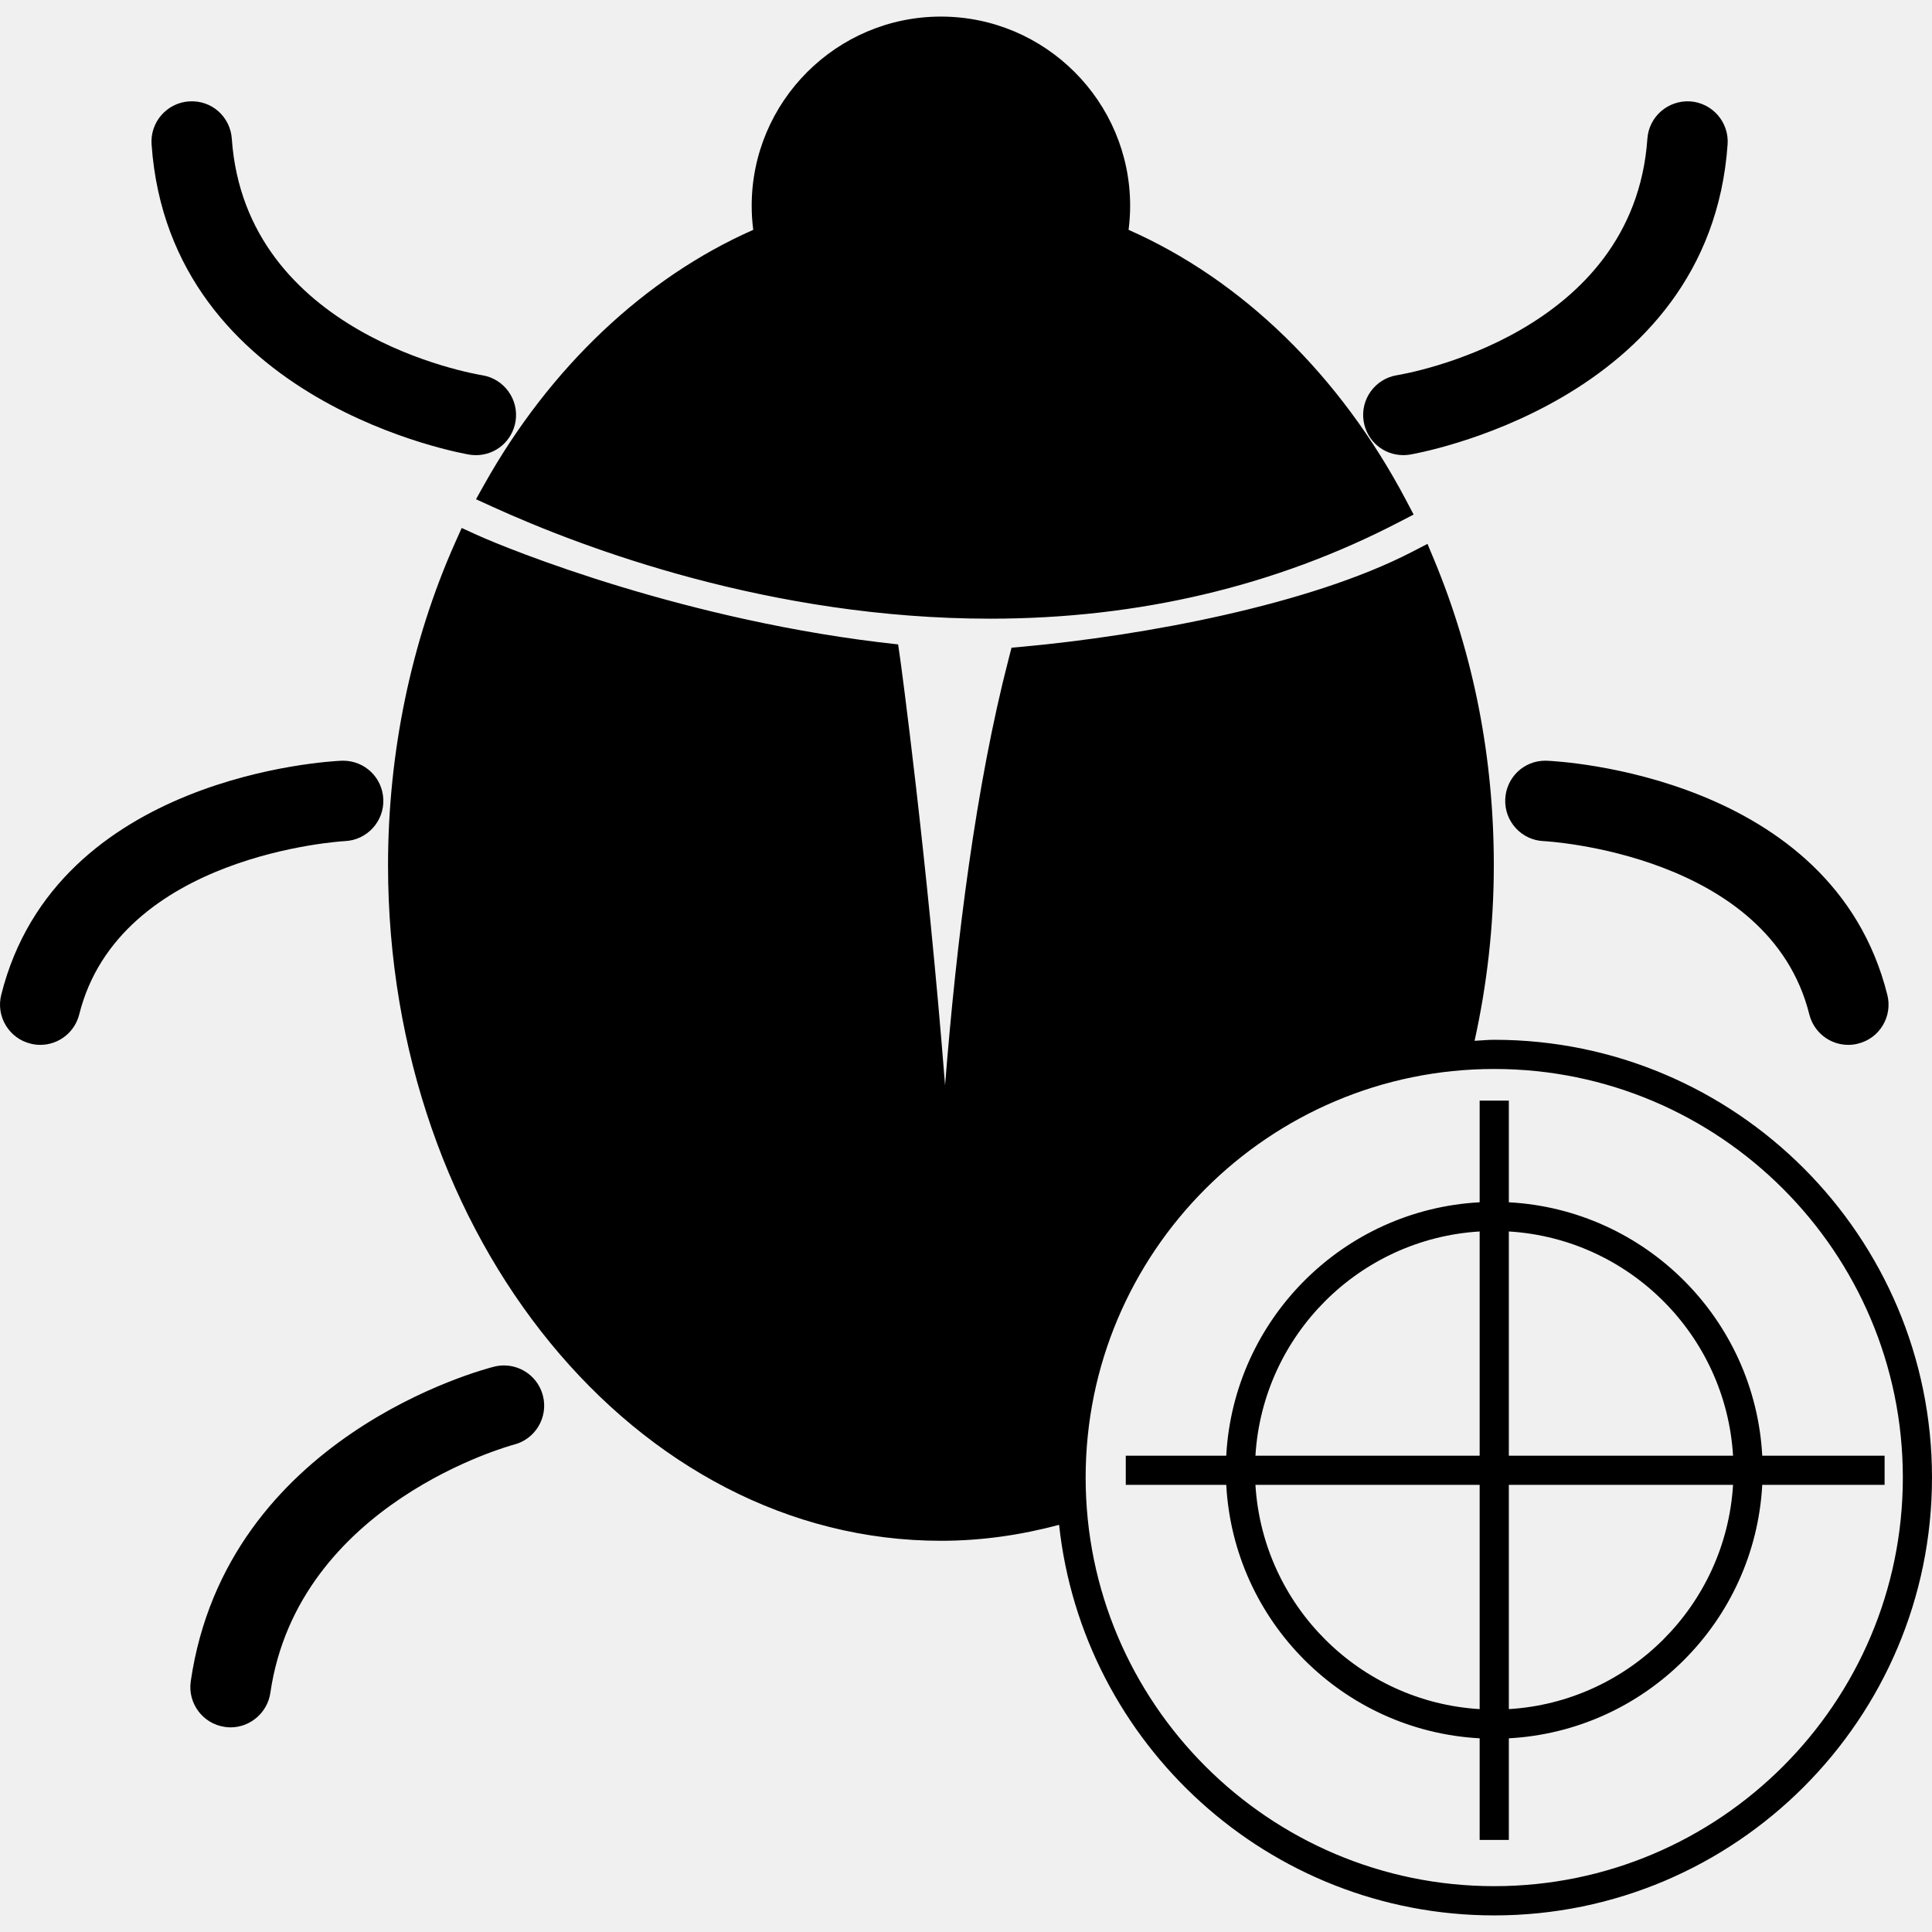
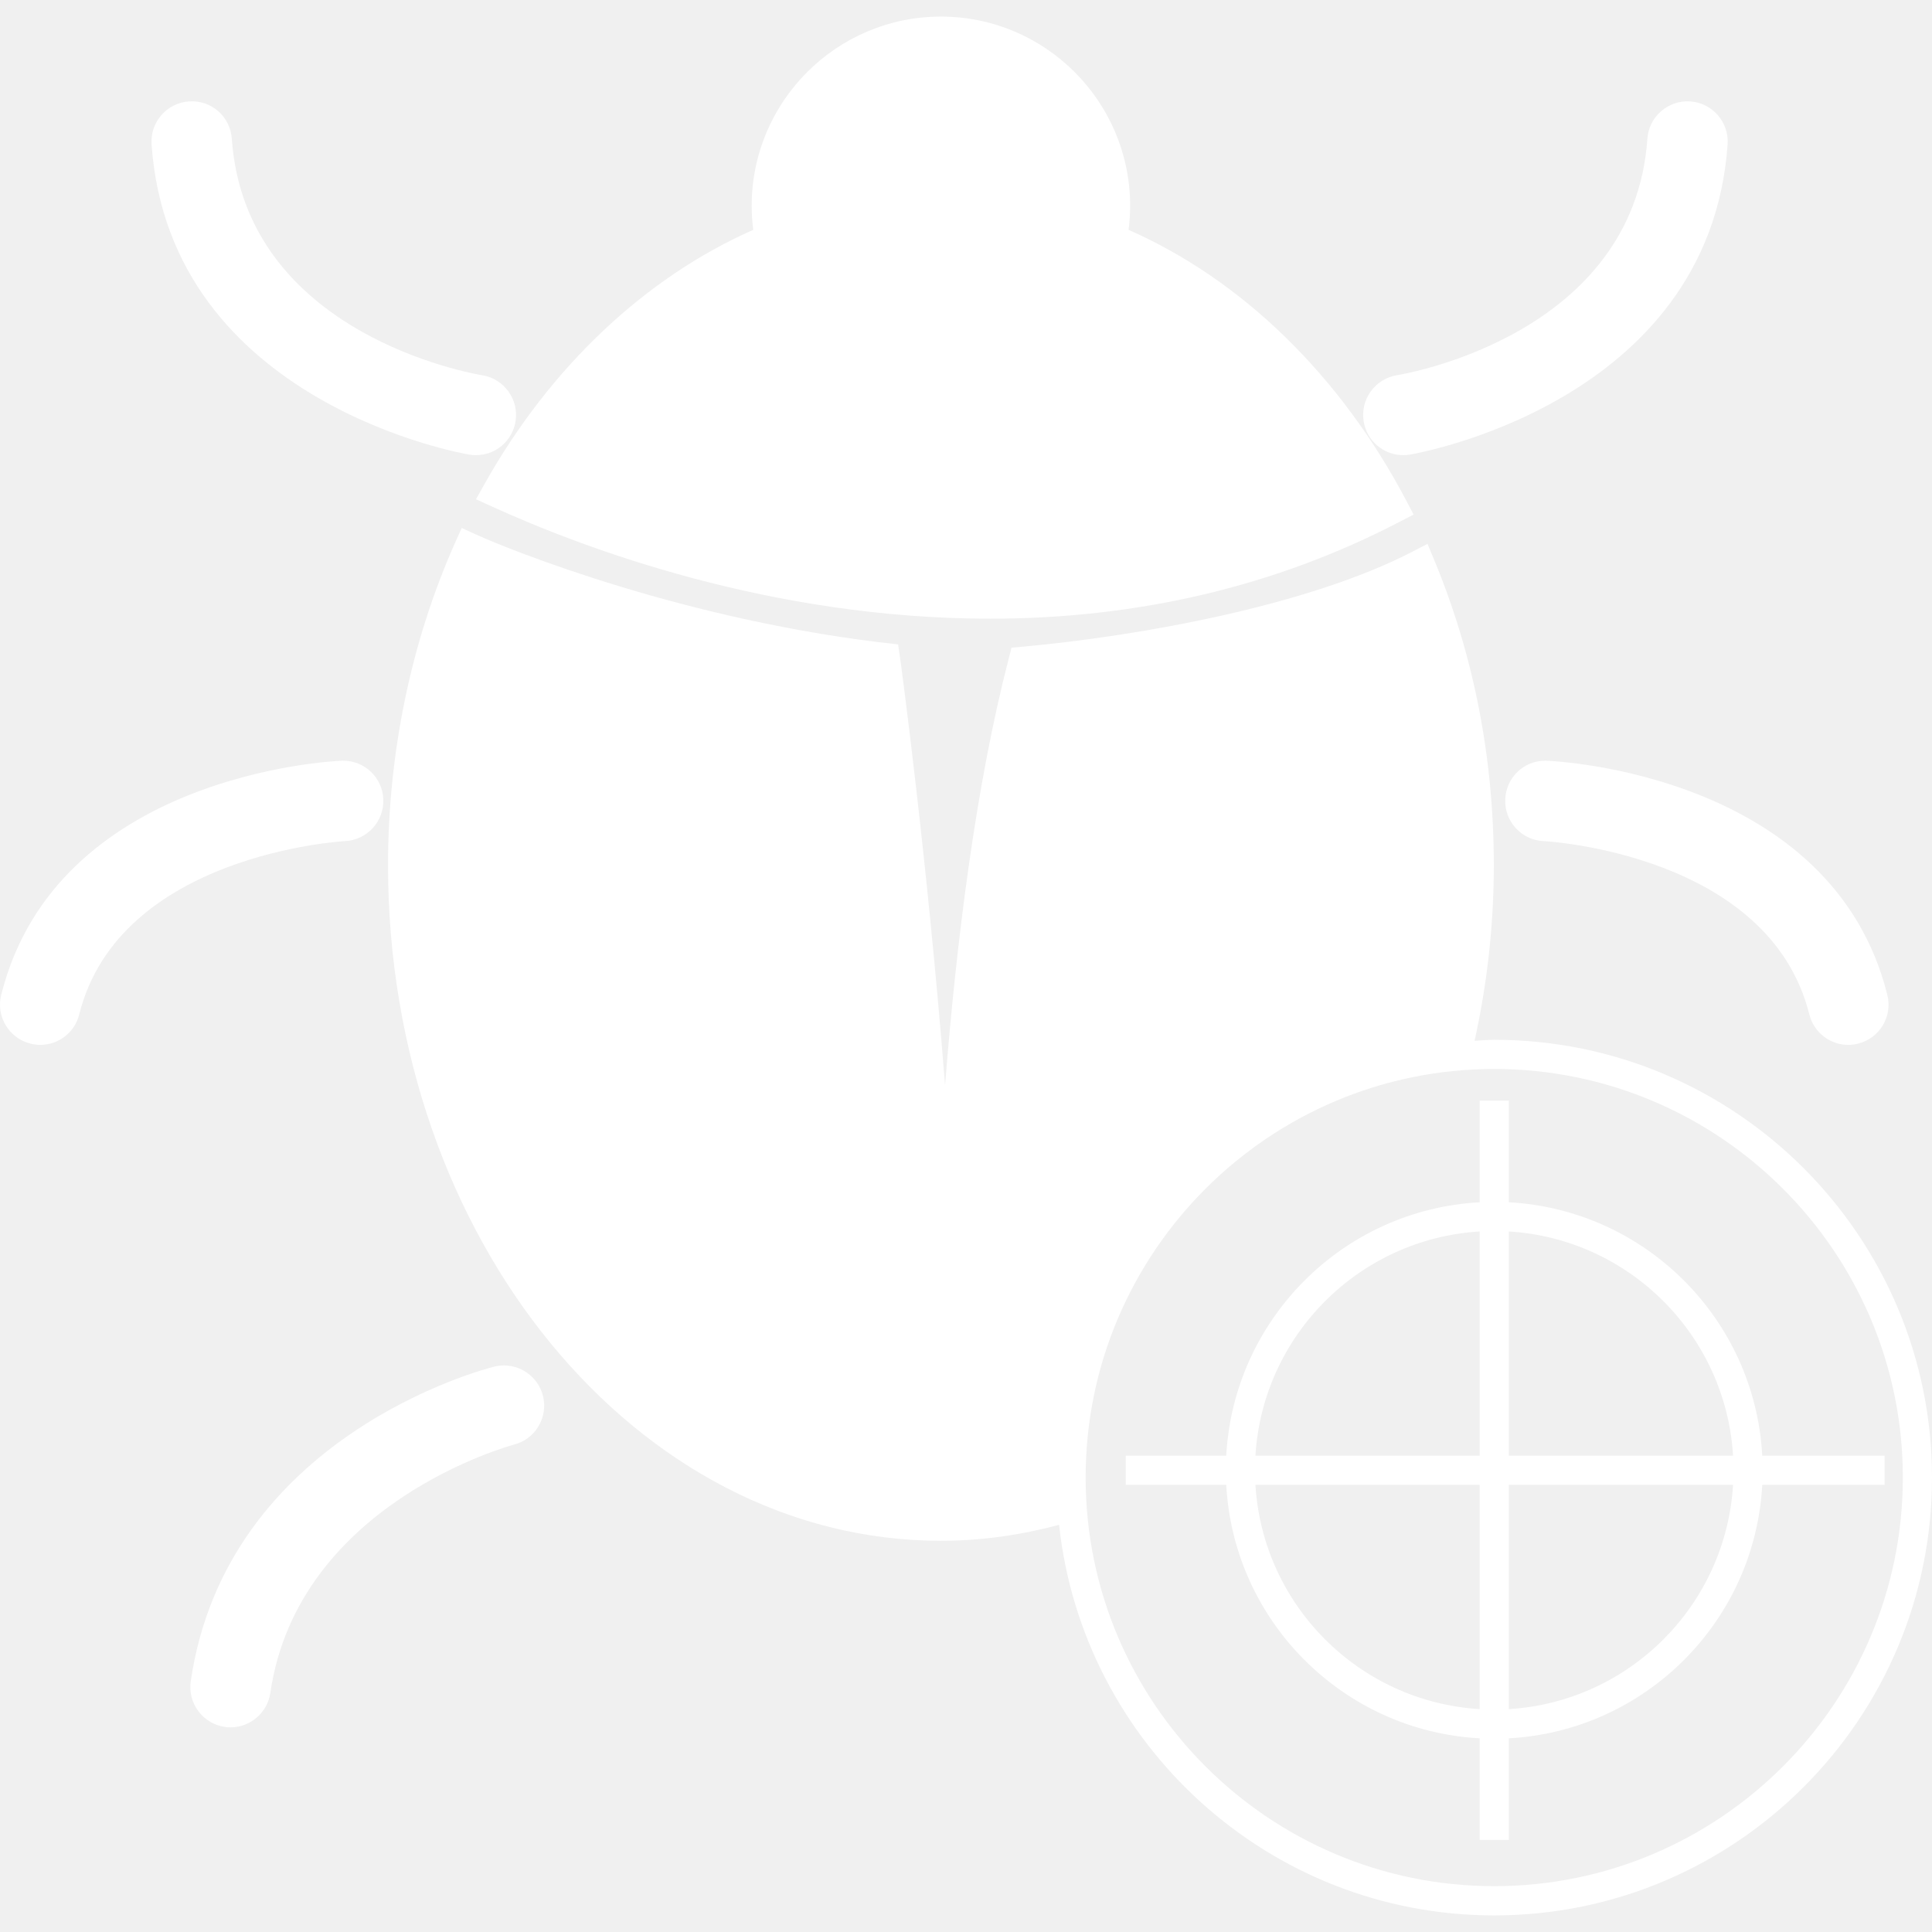
<svg xmlns="http://www.w3.org/2000/svg" version="1.1" id="Capa_1" x="0px" y="0px" width="412.76px" height="412.76px" viewBox="0 0 412.76 412.76" style="enable-background:new 0 0 412.76 412.76;" xml:space="preserve">
  <g>
-     <path d="M376.493,310.998c-1.577-29.167-24.972-52.562-54.139-54.139v-21.72h-6.235v21.72   c-29.167,1.577-52.562,24.972-54.139,54.139h-21.465v6.235h21.465c1.577,29.167,24.972,52.568,54.139,54.145v21.715h6.235v-21.715   c29.167-1.576,52.562-24.978,54.139-54.145h26.141v-6.235H376.493z M316.119,365.143c-25.733-1.56-46.345-22.178-47.903-47.91   h47.903V365.143z M316.119,310.998h-47.903c1.559-25.732,22.17-46.345,47.903-47.903V310.998z M322.354,365.143v-47.91h47.903   C368.692,342.965,348.087,363.583,322.354,365.143z M322.354,310.998v-47.903c25.732,1.559,46.344,22.171,47.903,47.903H322.354z    M291.336,90.016c-0.755-4.676,2.43-9.091,7.106-9.852c2.064-0.338,50.595-8.716,53.512-50.531   c0.322-4.677,4.365-8.257,9.151-7.974c4.737,0.335,8.312,4.445,7.989,9.17c-3.879,55.512-67.291,66.201-67.931,66.302   c-0.438,0.067-0.901,0.104-1.358,0.104C295.574,97.235,292.012,94.2,291.336,90.016z M32.383,30.83   c-0.329-4.725,3.249-8.835,7.971-9.164c4.874-0.344,8.841,3.291,9.17,7.968c2.92,41.82,51.441,50.199,53.512,50.537   c4.67,0.761,7.858,5.176,7.109,9.846c-0.679,4.184-4.241,7.225-8.473,7.225c-0.457,0-0.916-0.037-1.379-0.11   C99.668,97.031,36.255,86.341,32.383,30.83z M330.562,162.532c2.448,0.101,60.922,3.069,72.655,50.017   c0.555,2.229,0.214,4.536-0.962,6.503c-1.181,1.967-3.062,3.361-5.291,3.91c-0.67,0.182-1.382,0.268-2.083,0.268   c-3.945,0-7.367-2.68-8.33-6.504c-8.592-34.382-56.27-37.01-56.75-37.027c-2.284-0.095-4.403-1.078-5.956-2.768   c-1.553-1.69-2.356-3.885-2.259-6.181c0.195-4.612,3.939-8.229,8.531-8.229L330.562,162.532z M73.686,179.698   c-0.472,0.024-48.193,2.761-56.76,37.027c-0.959,3.824-4.381,6.504-8.33,6.504c-0.703,0-1.41-0.086-2.088-0.268   c-2.22-0.549-4.095-1.943-5.282-3.91c-1.179-1.967-1.52-4.274-0.965-6.503c11.734-46.947,70.208-49.916,72.692-50.022l0.359-0.006   c4.615,0,8.381,3.611,8.58,8.217C82.098,175.471,78.42,179.487,73.686,179.698z M160.925,49.106   c-0.219-1.708-0.332-3.428-0.332-5.133c0-22.289,18.14-40.429,40.429-40.429c22.293,0,40.426,18.14,40.426,40.429   c0,1.705-0.115,3.419-0.335,5.133c24.266,10.692,45.236,31.113,59.291,57.771l1.607,3.054l-3.069,1.589   c-26.348,13.707-55.752,20.658-87.392,20.658l0,0c-46.841,0-86.804-15.013-106.457-23.967l-3.398-1.553l1.827-3.261   C117.494,78.493,137.804,59.306,160.925,49.106z M116.005,298.235c1.148,4.592-1.653,9.262-6.241,10.412   c-0.441,0.122-46.098,12.398-52.008,53.037c-0.612,4.189-4.265,7.355-8.494,7.355c-0.411,0-0.828-0.024-1.245-0.098   c-4.683-0.676-7.946-5.048-7.265-9.736c7.618-52.349,62.502-66.646,64.834-67.23c0.679-0.17,1.388-0.256,2.095-0.256   C111.621,291.732,115.046,294.399,116.005,298.235z M319.236,222.145c-1.419,0-2.801,0.152-4.201,0.219   c2.643-11.971,4.11-24.527,4.11-37.503c0-22.94-4.287-44.88-12.732-65.215l-1.438-3.449l-3.318,1.717   c-21.896,11.317-57.305,17.881-83.147,20.247l-2.405,0.216l-0.603,2.338c-7.021,27.088-11.162,60.313-13.594,91.155   c-3.851-49.042-9.508-90.613-9.603-91.249l-0.429-2.947c-45.039-4.82-83.361-20.372-90.08-23.435l-3.157-1.44l-1.416,3.169   c-9.372,21.029-14.322,44.85-14.322,68.893c0,79.579,52.988,144.319,118.12,144.319c8.675,0,17.11-1.23,25.246-3.41   c5.054,46.838,44.804,83.445,92.963,83.445c51.569,0,93.529-41.96,93.529-93.529C412.76,264.112,370.812,222.145,319.236,222.145z    M319.236,402.968c-48.135,0-87.294-39.153-87.294-87.294c0-48.129,39.159-87.294,87.294-87.294s87.294,39.165,87.294,87.294   C406.53,363.815,367.365,402.968,319.236,402.968z" />
+     <path d="M376.493,310.998c-1.577-29.167-24.972-52.562-54.139-54.139v-21.72h-6.235v21.72   c-29.167,1.577-52.562,24.972-54.139,54.139h-21.465v6.235h21.465c1.577,29.167,24.972,52.568,54.139,54.145v21.715h6.235v-21.715   c29.167-1.576,52.562-24.978,54.139-54.145h26.141v-6.235H376.493z M316.119,365.143c-25.733-1.56-46.345-22.178-47.903-47.91   h47.903V365.143z M316.119,310.998h-47.903c1.559-25.732,22.17-46.345,47.903-47.903V310.998z M322.354,365.143v-47.91h47.903   C368.692,342.965,348.087,363.583,322.354,365.143z M322.354,310.998v-47.903c25.732,1.559,46.344,22.171,47.903,47.903H322.354z    M291.336,90.016c-0.755-4.676,2.43-9.091,7.106-9.852c2.064-0.338,50.595-8.716,53.512-50.531   c0.322-4.677,4.365-8.257,9.151-7.974c4.737,0.335,8.312,4.445,7.989,9.17c-3.879,55.512-67.291,66.201-67.931,66.302   c-0.438,0.067-0.901,0.104-1.358,0.104C295.574,97.235,292.012,94.2,291.336,90.016z M32.383,30.83   c-0.329-4.725,3.249-8.835,7.971-9.164c4.874-0.344,8.841,3.291,9.17,7.968c2.92,41.82,51.441,50.199,53.512,50.537   c4.67,0.761,7.858,5.176,7.109,9.846c-0.679,4.184-4.241,7.225-8.473,7.225c-0.457,0-0.916-0.037-1.379-0.11   C99.668,97.031,36.255,86.341,32.383,30.83z M330.562,162.532c2.448,0.101,60.922,3.069,72.655,50.017   c0.555,2.229,0.214,4.536-0.962,6.503c-1.181,1.967-3.062,3.361-5.291,3.91c-0.67,0.182-1.382,0.268-2.083,0.268   c-3.945,0-7.367-2.68-8.33-6.504c-8.592-34.382-56.27-37.01-56.75-37.027c-2.284-0.095-4.403-1.078-5.956-2.768   c-1.553-1.69-2.356-3.885-2.259-6.181c0.195-4.612,3.939-8.229,8.531-8.229L330.562,162.532z M73.686,179.698   c-0.472,0.024-48.193,2.761-56.76,37.027c-0.959,3.824-4.381,6.504-8.33,6.504c-0.703,0-1.41-0.086-2.088-0.268   c-2.22-0.549-4.095-1.943-5.282-3.91c-1.179-1.967-1.52-4.274-0.965-6.503c11.734-46.947,70.208-49.916,72.692-50.022l0.359-0.006   c4.615,0,8.381,3.611,8.58,8.217C82.098,175.471,78.42,179.487,73.686,179.698z M160.925,49.106   c-0.219-1.708-0.332-3.428-0.332-5.133c0-22.289,18.14-40.429,40.429-40.429c22.293,0,40.426,18.14,40.426,40.429   c0,1.705-0.115,3.419-0.335,5.133c24.266,10.692,45.236,31.113,59.291,57.771l1.607,3.054l-3.069,1.589   c-26.348,13.707-55.752,20.658-87.392,20.658l0,0c-46.841,0-86.804-15.013-106.457-23.967l-3.398-1.553l1.827-3.261   C117.494,78.493,137.804,59.306,160.925,49.106z M116.005,298.235c1.148,4.592-1.653,9.262-6.241,10.412   c-0.441,0.122-46.098,12.398-52.008,53.037c-0.612,4.189-4.265,7.355-8.494,7.355c-0.411,0-0.828-0.024-1.245-0.098   c-4.683-0.676-7.946-5.048-7.265-9.736c7.618-52.349,62.502-66.646,64.834-67.23c0.679-0.17,1.388-0.256,2.095-0.256   C111.621,291.732,115.046,294.399,116.005,298.235z M319.236,222.145c-1.419,0-2.801,0.152-4.201,0.219   c2.643-11.971,4.11-24.527,4.11-37.503c0-22.94-4.287-44.88-12.732-65.215l-1.438-3.449l-3.318,1.717   c-21.896,11.317-57.305,17.881-83.147,20.247l-2.405,0.216l-0.603,2.338c-7.021,27.088-11.162,60.313-13.594,91.155   c-3.851-49.042-9.508-90.613-9.603-91.249l-0.429-2.947c-45.039-4.82-83.361-20.372-90.08-23.435l-3.157-1.44l-1.416,3.169   c-9.372,21.029-14.322,44.85-14.322,68.893c0,79.579,52.988,144.319,118.12,144.319c8.675,0,17.11-1.23,25.246-3.41   c5.054,46.838,44.804,83.445,92.963,83.445c51.569,0,93.529-41.96,93.529-93.529C412.76,264.112,370.812,222.145,319.236,222.145z    M319.236,402.968c-48.135,0-87.294-39.153-87.294-87.294c0-48.129,39.159-87.294,87.294-87.294s87.294,39.165,87.294,87.294   C406.53,363.815,367.365,402.968,319.236,402.968z" style="fill:#FFF" />
  </g>
  <g>
</g>
  <g>
</g>
  <g>
</g>
  <g>
</g>
  <g>
</g>
  <g>
</g>
  <g>
</g>
  <g>
</g>
  <g>
</g>
  <g>
</g>
  <g>
</g>
  <g>
</g>
  <g>
</g>
  <g>
</g>
  <g>
</g>
</svg>
